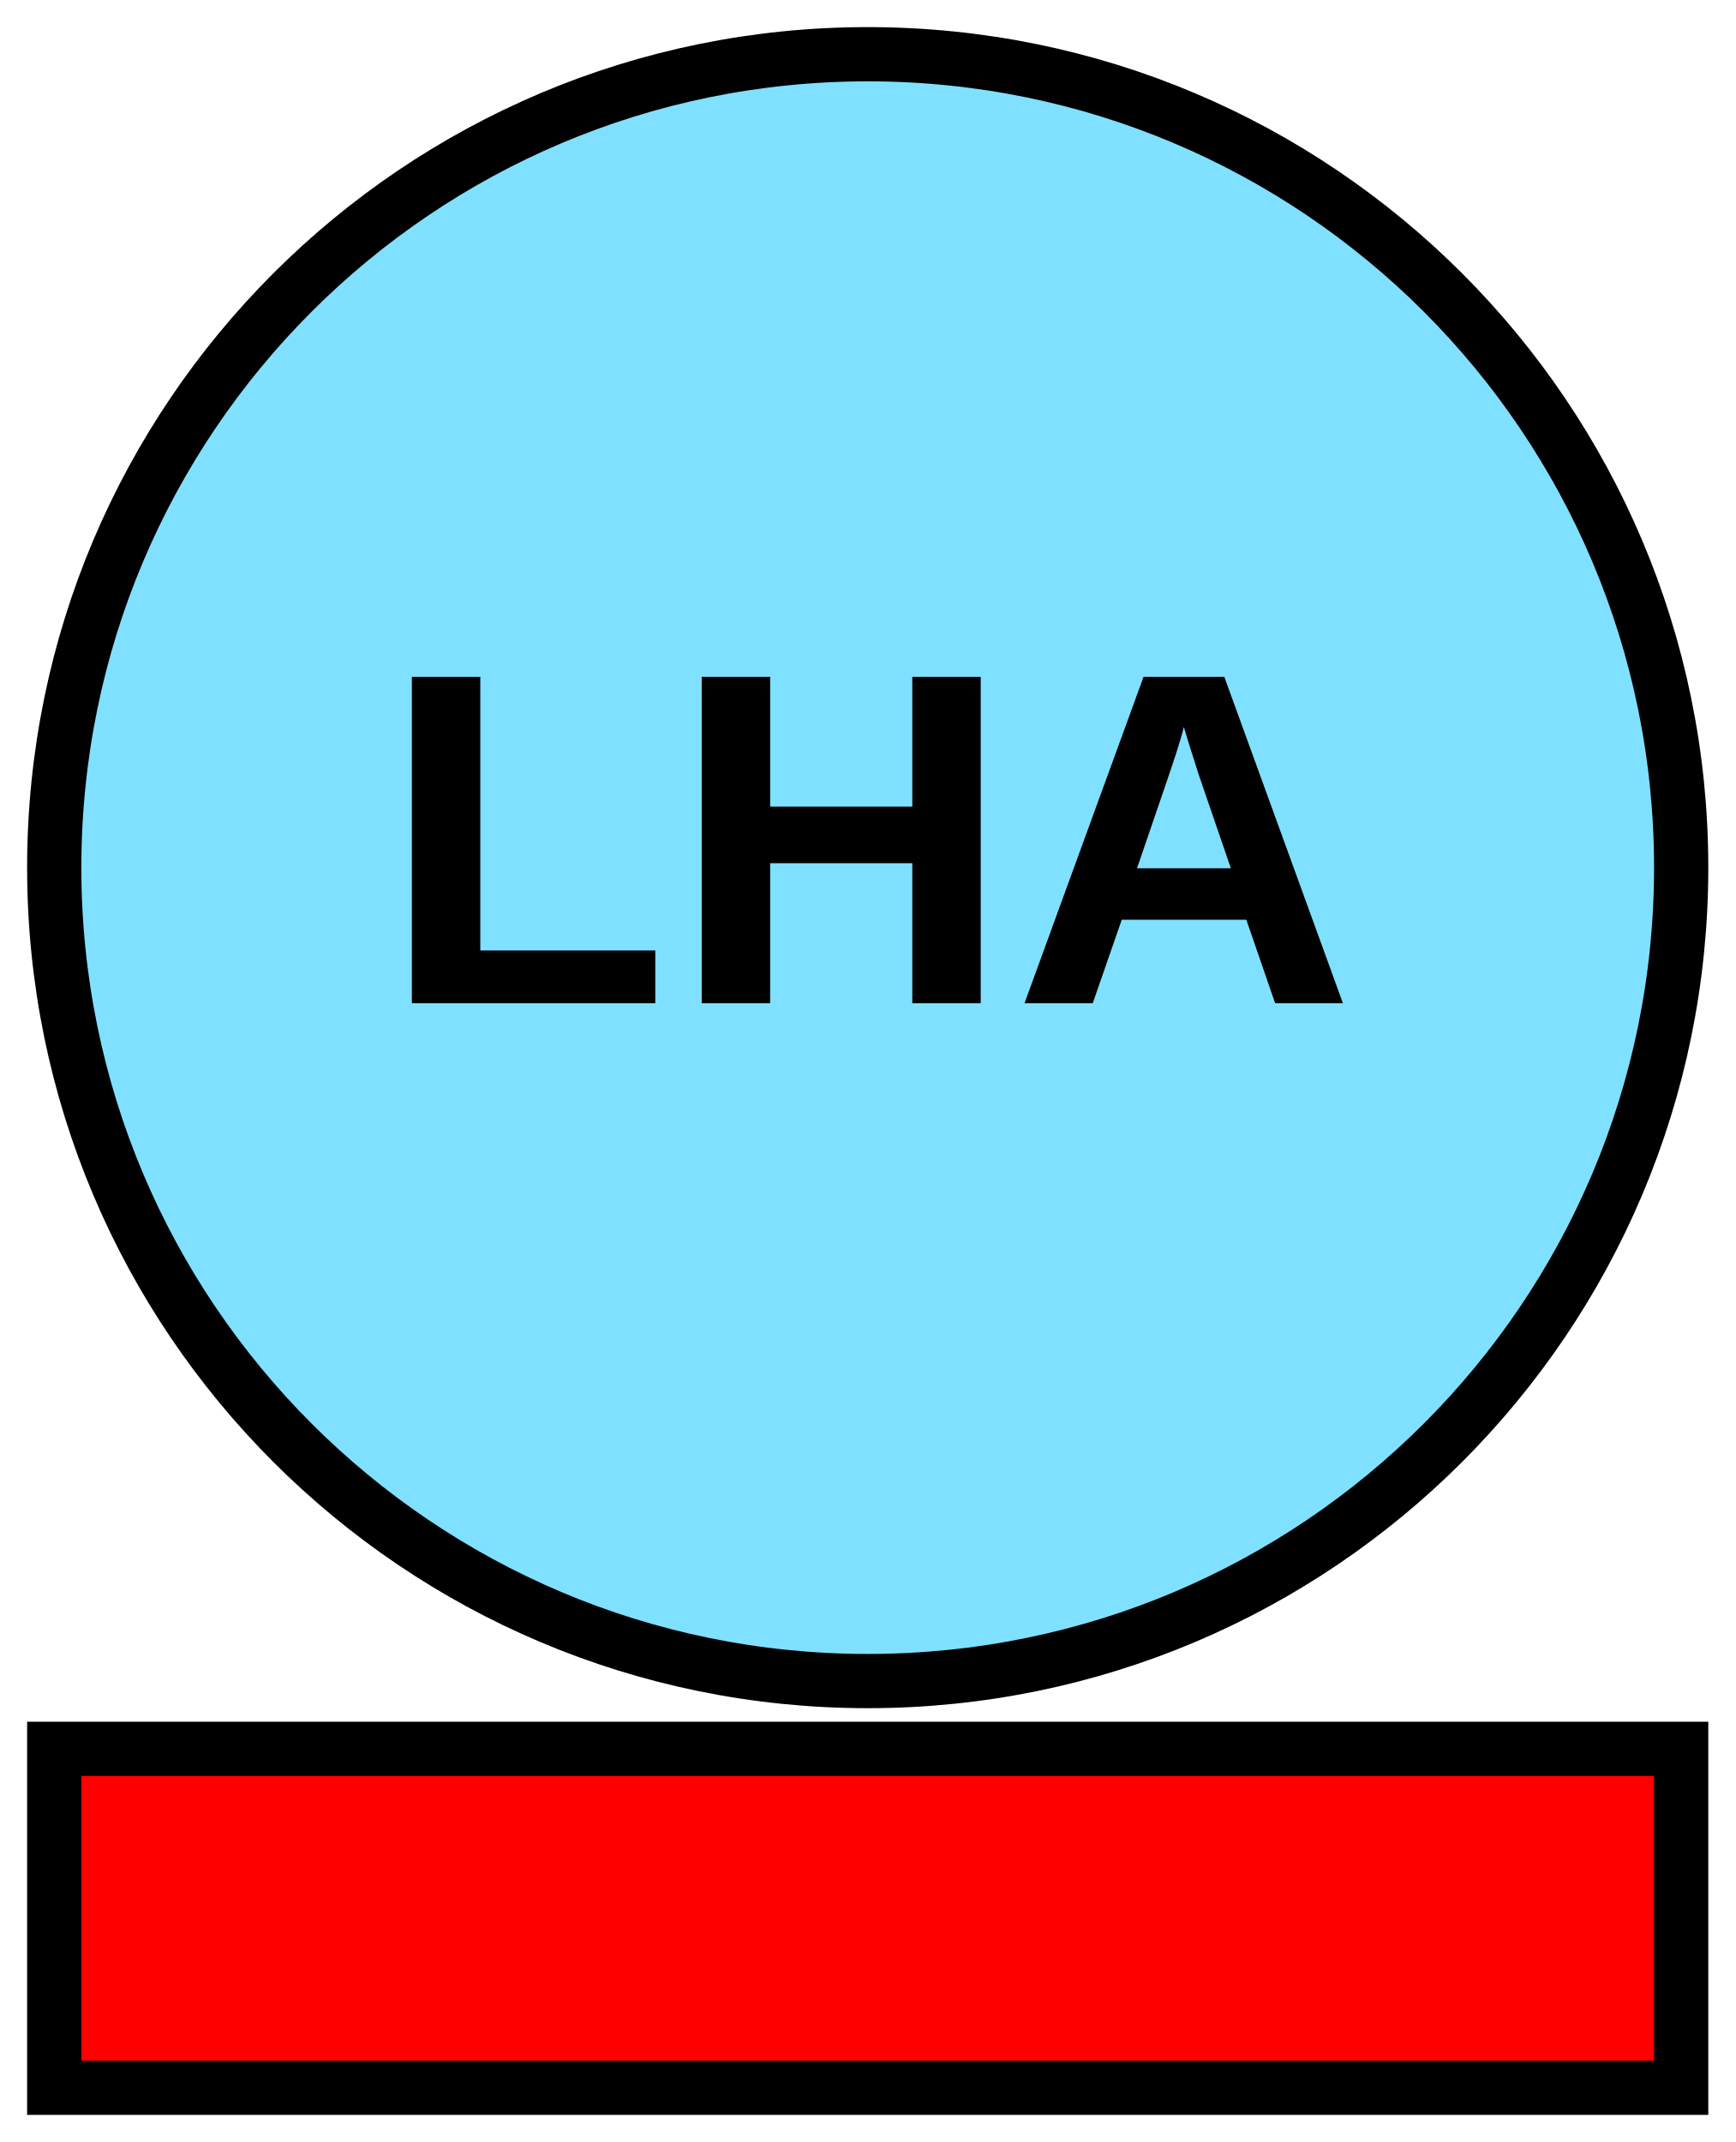
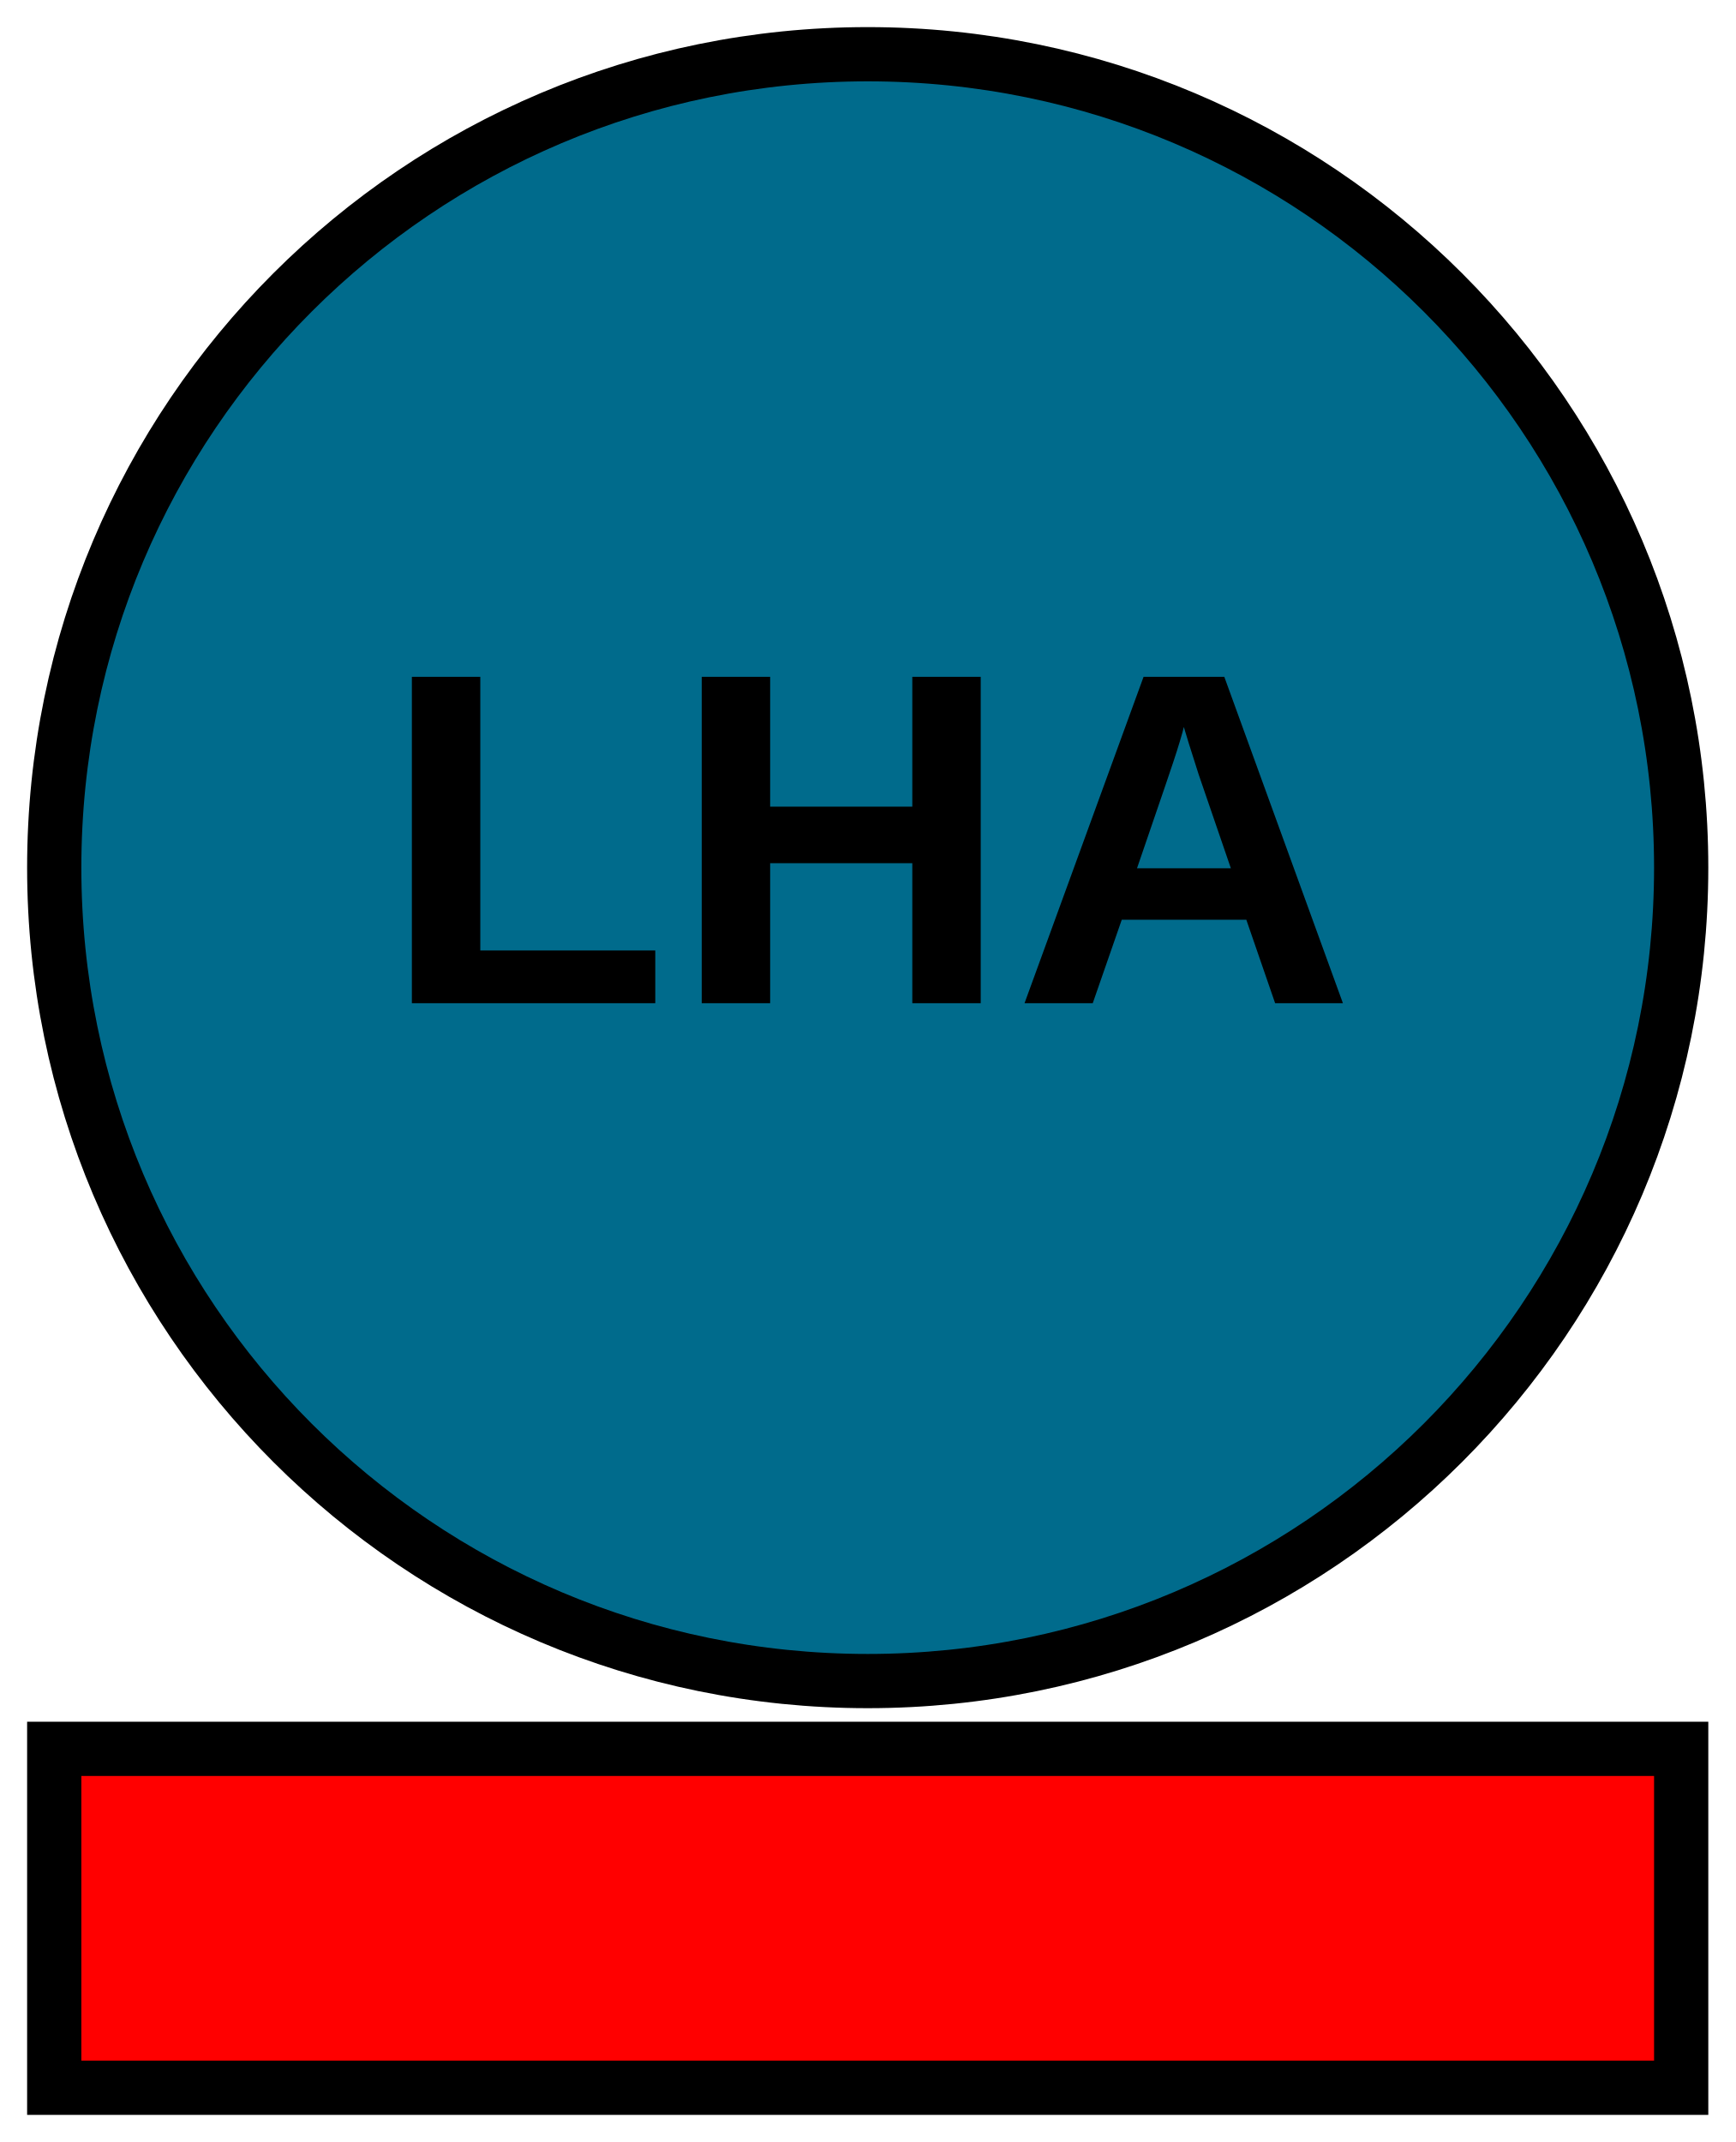
<svg xmlns="http://www.w3.org/2000/svg" version="1.2" baseProfile="tiny" width="128" height="158" viewBox="36 36 128 158">
-   <circle cx="100" cy="100" r="60" stroke-width="4" stroke="black" fill="rgb(128,224,255)" fill-opacity="1" />
+   <circle cx="100" cy="100" r="60" stroke-width="4" stroke="black" fill="rgb(0,107,140)" fill-opacity="1" />
  <text x="100" y="110" text-anchor="middle" font-size="35" font-family="Arial" font-weight="bold" stroke-width="4" stroke="none" fill="black">LHA</text>
  <path d="M40,165 l120,0 0,25 -120,0 z" stroke-width="4" stroke="black" fill="rgb(255,0,0)" />
</svg>
